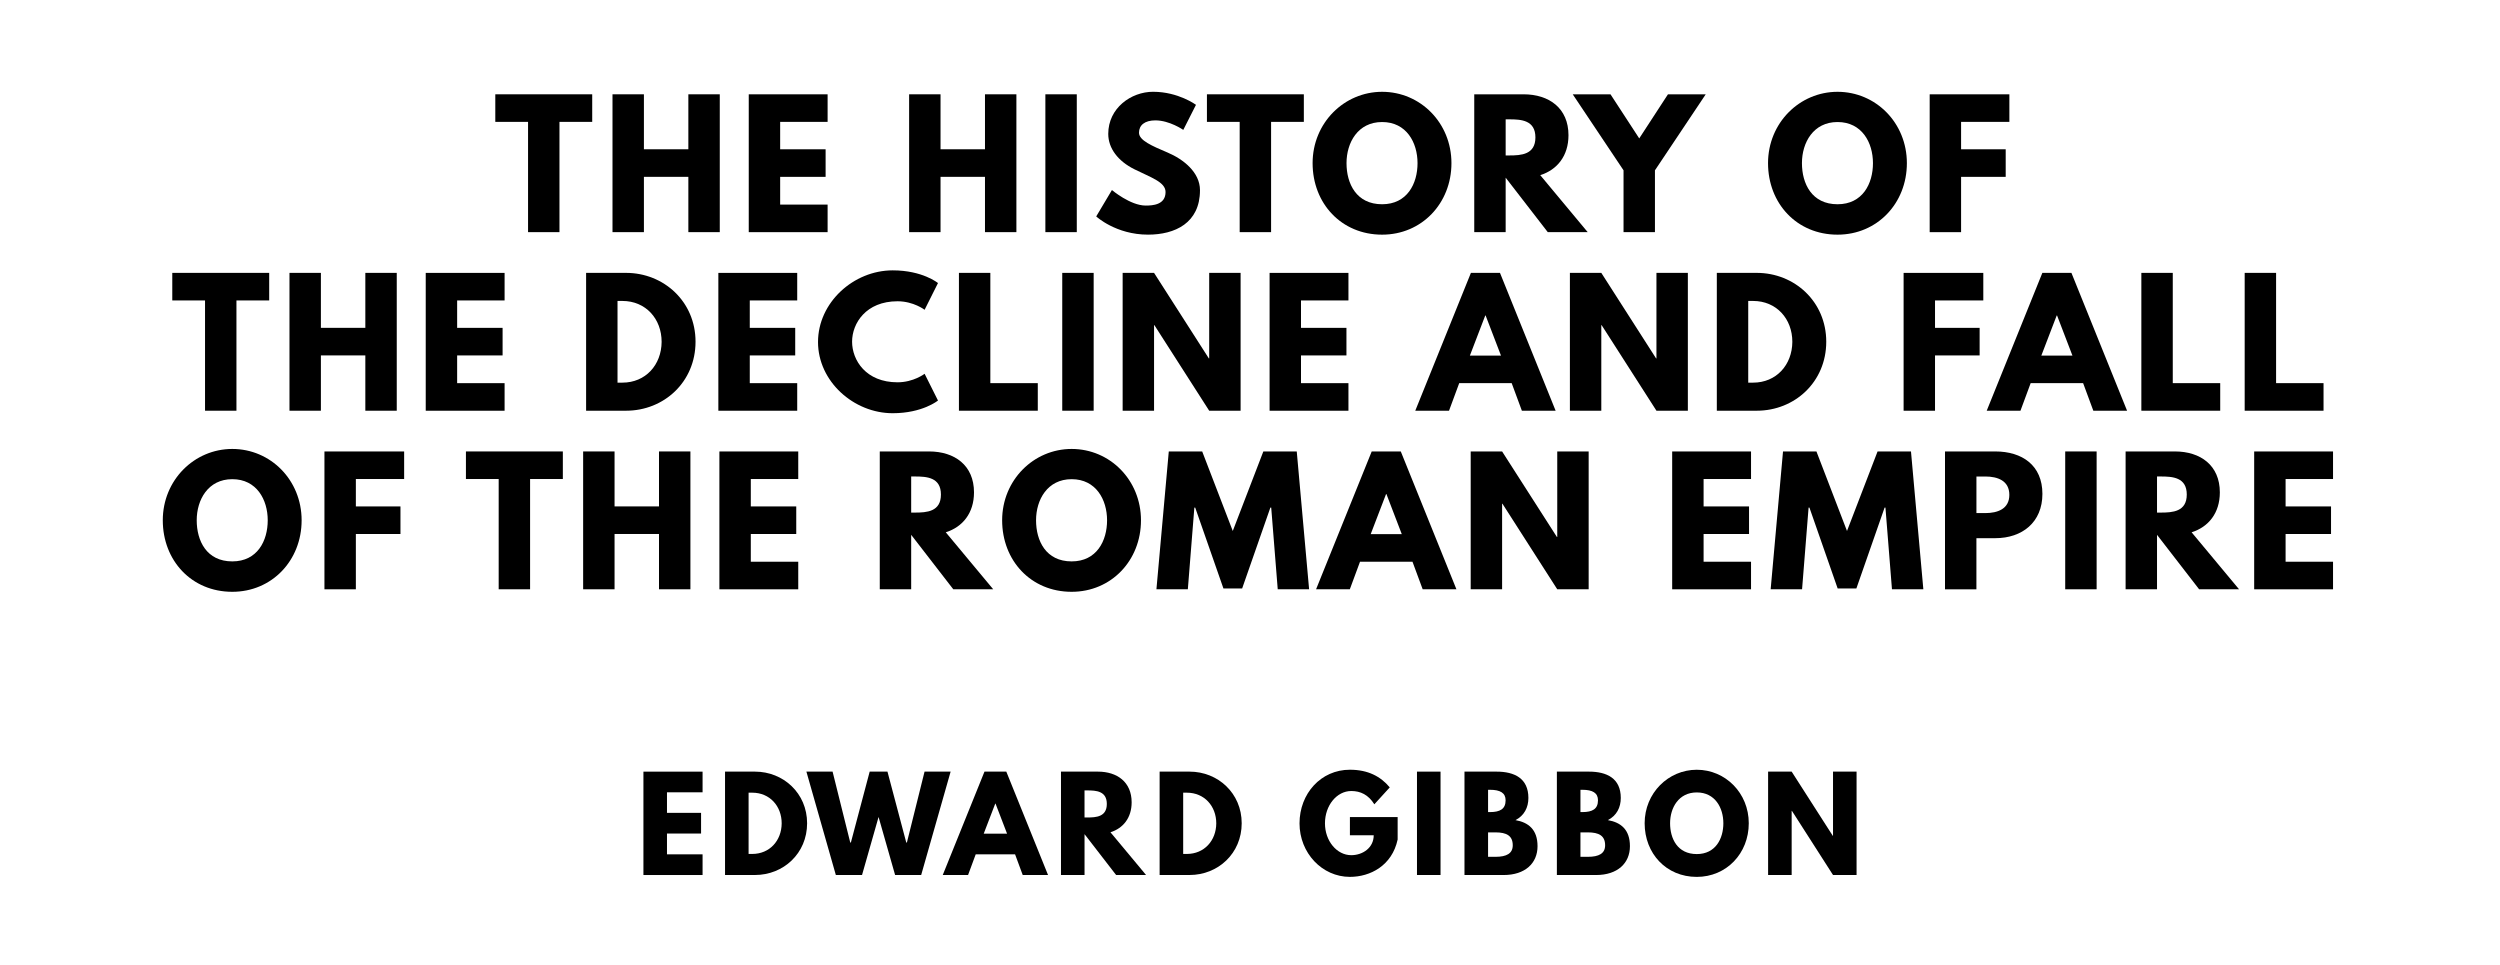
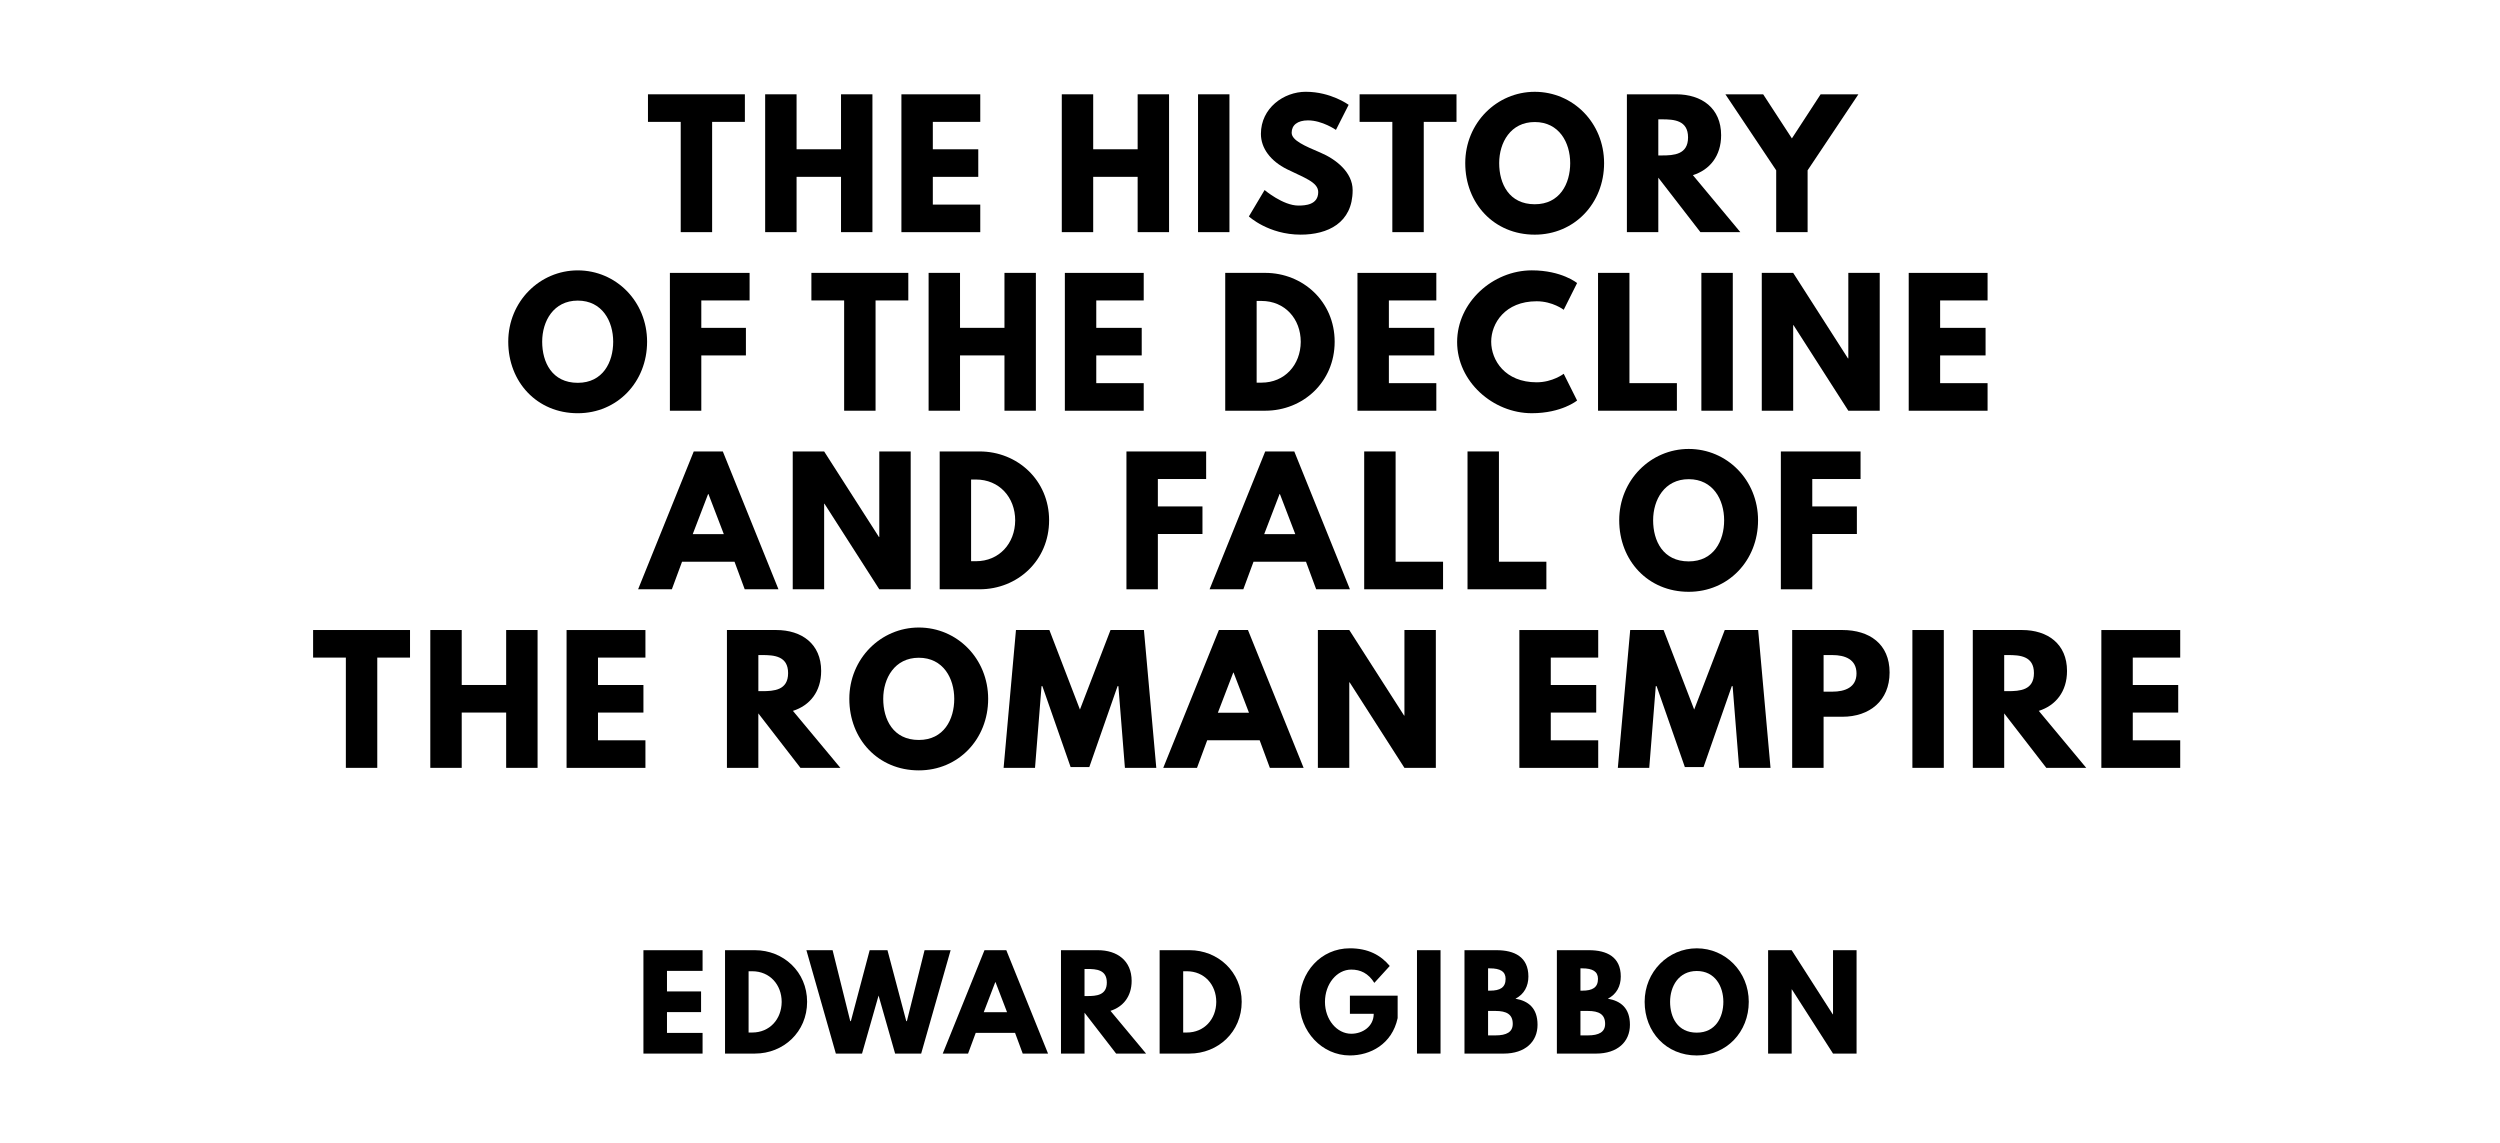
- <svg xmlns="http://www.w3.org/2000/svg" version="1.1" viewBox="0 0 1400 540">
-   <g aria-label="THE HISTORY OF">
-     <path d="M277.37,68.25l0.00-15.44l54.27,0.00l0.00,15.44l-18.34,0.00l0.00,61.75l-17.59,0.00l0.00-61.75l-18.34,0.00z" />
-     <path d="M360.59,99.03l0.00,30.97l-17.59,0.00l0.00-77.19l17.59,0.00l0.00,30.78l24.89,0.00l0.00-30.78l17.59,0.00l0.00,77.19l-17.59,0.00l0.00-30.97l-24.89,0.00z" />
-     <path d="M463.46,52.81l0.00,15.44l-26.57,0.00l0.00,15.35l25.45,0.00l0.00,15.44l-25.45,0.00l0.00,15.53l26.57,0.00l0.00,15.44l-44.16,0.00l0.00-77.19l44.16,0.00z" />
-     <path d="M526.70,99.03l0.00,30.97l-17.59,0.00l0.00-77.19l17.59,0.00l0.00,30.78l24.89,0.00l0.00-30.78l17.59,0.00l0.00,77.19l-17.59,0.00l0.00-30.97l-24.89,0.00z" />
-     <path d="M603.00,52.81l0.00,77.19l-17.59,0.00l0.00-77.19l17.59,0.00z" />
-     <path d="M645.80,51.40c14.04,0.00,23.95,7.30,23.95,7.30l-7.11,14.04s-7.67-5.33-15.63-5.33c-5.99,0.00-9.17,2.71-9.17,6.92c0.00,4.30,7.30,7.39,16.09,11.13c8.61,3.65,18.06,10.95,18.06,21.05c0.00,18.43-14.04,24.89-29.10,24.89c-18.06,0.00-29.01-10.20-29.01-10.20l8.80-14.78s10.29,8.70,18.90,8.70c3.84,0.00,11.13-0.37,11.13-7.58c0.00-5.61-8.23-8.14-17.40-12.73c-9.26-4.58-14.69-11.79-14.69-19.84c0.00-14.41,12.73-23.58,25.17-23.58z" />
-     <path d="M675.88,68.25l0.00-15.44l54.27,0.00l0.00,15.44l-18.34,0.00l0.00,61.75l-17.59,0.00l0.00-61.75l-18.34,0.00z" />
-     <path d="M735.06,91.36c0.00-22.55,17.68-39.95,38.92-39.95c21.43,0.00,38.83,17.40,38.83,39.95s-16.65,40.05-38.83,40.05c-22.83,0.00-38.92-17.50-38.92-40.05z  M754.05,91.36c0.00,11.51,5.52,23.02,19.93,23.02c14.04,0.00,19.84-11.51,19.84-23.02s-6.18-23.02-19.84-23.02c-13.57,0.00-19.93,11.51-19.93,23.02z" />
-     <path d="M825.58,52.81l27.60,0.00c14.32,0.00,25.17,7.77,25.17,22.92c0.00,11.60-6.36,19.37-15.81,22.36l26.57,31.91l-22.36,0.00l-23.58-30.50l0.00,30.50l-17.59,0.00l0.00-77.19z  M843.17,87.05l2.06,0.00c6.64,0.00,14.60-0.47,14.60-10.11s-7.95-10.11-14.60-10.11l-2.06,0.00l0.00,20.21z" />
-     <path d="M880.73,52.81l21.15,0.00l16.09,24.70l16.09-24.70l21.15,0.00l-28.44,42.57l0.00,34.62l-17.59,0.00l0.00-34.62z" />
-     <path d="M990.10,91.36c0.00-22.55,17.68-39.95,38.92-39.95c21.43,0.00,38.83,17.40,38.83,39.95s-16.65,40.05-38.83,40.05c-22.83,0.00-38.92-17.50-38.92-40.05z  M1009.09,91.36c0.00,11.51,5.52,23.02,19.93,23.02c14.04,0.00,19.84-11.51,19.84-23.02s-6.18-23.02-19.84-23.02c-13.57,0.00-19.93,11.51-19.93,23.02z" />
-     <path d="M1125.25,52.81l0.00,15.44l-27.04,0.00l0.00,15.35l24.98,0.00l0.00,15.44l-24.98,0.00l0.00,30.97l-17.59,0.00l0.00-77.19l44.63,0.00z" />
+ <svg xmlns="http://www.w3.org/2000/svg" version="1.1" viewBox="0 0 1400 640">
+   <g aria-label="THE HISTORY">
+     <path d="M362.86,68.25l0.00-15.44l54.27,0.00l0.00,15.44l-18.34,0.00l0.00,61.75l-17.59,0.00l0.00-61.75l-18.34,0.00z" />
+     <path d="M446.08,99.03l0.00,30.97l-17.59,0.00l0.00-77.19l17.59,0.00l0.00,30.78l24.89,0.00l0.00-30.78l17.59,0.00l0.00,77.19l-17.59,0.00l0.00-30.97l-24.89,0.00z" />
+     <path d="M548.95,52.81l0.00,15.44l-26.57,0.00l0.00,15.35l25.45,0.00l0.00,15.44l-25.45,0.00l0.00,15.53l26.57,0.00l0.00,15.44l-44.16,0.00l0.00-77.19l44.16,0.00z" />
+     <path d="M612.19,99.03l0.00,30.97l-17.59,0.00l0.00-77.19l17.59,0.00l0.00,30.78l24.89,0.00l0.00-30.78l17.59,0.00l0.00,77.19l-17.59,0.00l0.00-30.97l-24.89,0.00z" />
+     <path d="M688.49,52.81l0.00,77.19l-17.59,0.00l0.00-77.19l17.59,0.00z" />
+     <path d="M731.29,51.40c14.04,0.00,23.95,7.30,23.95,7.30l-7.11,14.04s-7.67-5.33-15.63-5.33c-5.99,0.00-9.17,2.71-9.17,6.92c0.00,4.30,7.30,7.39,16.09,11.13c8.61,3.65,18.06,10.95,18.06,21.05c0.00,18.43-14.04,24.89-29.10,24.89c-18.06,0.00-29.01-10.20-29.01-10.20l8.80-14.78s10.29,8.70,18.90,8.70c3.84,0.00,11.13-0.37,11.13-7.58c0.00-5.61-8.23-8.14-17.40-12.73c-9.26-4.58-14.69-11.79-14.69-19.84c0.00-14.41,12.73-23.58,25.17-23.58z" />
+     <path d="M761.37,68.25l0.00-15.44l54.27,0.00l0.00,15.44l-18.34,0.00l0.00,61.75l-17.59,0.00l0.00-61.75l-18.34,0.00z" />
+     <path d="M820.54,91.36c0.00-22.55,17.68-39.95,38.92-39.95c21.43,0.00,38.83,17.40,38.83,39.95s-16.65,40.05-38.83,40.05c-22.83,0.00-38.92-17.50-38.92-40.05z  M839.54,91.36c0.00,11.51,5.52,23.02,19.93,23.02c14.04,0.00,19.84-11.51,19.84-23.02s-6.18-23.02-19.84-23.02c-13.57,0.00-19.93,11.51-19.93,23.02z" />
+     <path d="M911.06,52.81l27.60,0.00c14.32,0.00,25.17,7.77,25.17,22.92c0.00,11.60-6.36,19.37-15.81,22.36l26.57,31.91l-22.36,0.00l-23.58-30.50l0.00,30.50l-17.59,0.00l0.00-77.19z  M928.65,87.05l2.06,0.00c6.64,0.00,14.60-0.47,14.60-10.11s-7.95-10.11-14.60-10.11l-2.06,0.00l0.00,20.21z" />
+     <path d="M966.22,52.81l21.15,0.00l16.09,24.70l16.09-24.70l21.15,0.00l-28.44,42.57l0.00,34.62l-17.59,0.00l0.00-34.62z" />
  </g>
-   <g aria-label="THE DECLINE AND FALL">
-     <path d="M96.48,168.25l0.00-15.44l54.27,0.00l0.00,15.44l-18.34,0.00l0.00,61.75l-17.59,0.00l0.00-61.75l-18.34,0.00z" />
-     <path d="M179.70,199.03l0.00,30.97l-17.59,0.00l0.00-77.19l17.59,0.00l0.00,30.78l24.89,0.00l0.00-30.78l17.59,0.00l0.00,77.19l-17.59,0.00l0.00-30.97l-24.89,0.00z" />
-     <path d="M282.57,152.81l0.00,15.44l-26.57,0.00l0.00,15.35l25.45,0.00l0.00,15.44l-25.45,0.00l0.00,15.53l26.57,0.00l0.00,15.44l-44.16,0.00l0.00-77.19l44.16,0.00z" />
-     <path d="M328.22,152.81l22.36,0.00c21.15,0.00,38.92,16.09,38.92,38.55c0.00,22.55-17.68,38.64-38.92,38.64l-22.36,0.00l0.00-77.19z  M345.81,214.28l2.71,0.00c13.01,0.00,21.89-9.92,21.99-22.83c0.00-12.91-8.89-22.92-21.99-22.92l-2.71,0.00l0.00,45.75z" />
-     <path d="M446.44,152.81l0.00,15.44l-26.57,0.00l0.00,15.35l25.45,0.00l0.00,15.44l-25.45,0.00l0.00,15.53l26.57,0.00l0.00,15.44l-44.16,0.00l0.00-77.19l44.16,0.00z" />
-     <path d="M502.62,214.09c8.98,0.00,15.16-4.77,15.16-4.77l7.49,14.97s-8.61,7.11-25.36,7.11c-21.80,0.00-41.82-17.78-41.82-39.86c0.00-22.18,19.93-40.14,41.82-40.14c16.75,0.00,25.36,7.11,25.36,7.11l-7.49,14.97s-6.18-4.77-15.16-4.77c-17.68,0.00-25.45,12.35-25.45,22.64c0.00,10.39,7.77,22.74,25.45,22.74z" />
-     <path d="M554.59,152.81l0.00,61.75l26.57,0.00l0.00,15.44l-44.16,0.00l0.00-77.19l17.59,0.00z" />
-     <path d="M612.45,152.81l0.00,77.19l-17.59,0.00l0.00-77.19l17.59,0.00z" />
-     <path d="M646.27,182.09l0.00,47.91l-17.59,0.00l0.00-77.19l17.59,0.00l30.69,47.91l0.19,0.00l0.00-47.91l17.59,0.00l0.00,77.19l-17.59,0.00l-30.69-47.91l-0.19,0.00z" />
-     <path d="M755.13,152.81l0.00,15.44l-26.57,0.00l0.00,15.35l25.45,0.00l0.00,15.44l-25.45,0.00l0.00,15.53l26.57,0.00l0.00,15.44l-44.16,0.00l0.00-77.19l44.16,0.00z" />
-     <path d="M839.99,152.81l31.16,77.19l-18.90,0.00l-5.71-15.44l-29.38,0.00l-5.71,15.44l-18.90,0.00l31.16-77.19l16.28,0.00z  M840.55,199.12l-8.61-22.46l-0.19,0.00l-8.61,22.46l17.40,0.00z" />
-     <path d="M896.73,182.09l0.00,47.91l-17.59,0.00l0.00-77.19l17.59,0.00l30.69,47.91l0.19,0.00l0.00-47.91l17.59,0.00l0.00,77.19l-17.59,0.00l-30.69-47.91l-0.19,0.00z" />
-     <path d="M961.42,152.81l22.36,0.00c21.15,0.00,38.92,16.09,38.92,38.55c0.00,22.55-17.68,38.64-38.92,38.64l-22.36,0.00l0.00-77.19z  M979.01,214.28l2.71,0.00c13.01,0.00,21.89-9.92,21.99-22.83c0.00-12.91-8.89-22.92-21.99-22.92l-2.71,0.00l0.00,45.75z" />
-     <path d="M1110.65,152.81l0.00,15.44l-27.04,0.00l0.00,15.35l24.98,0.00l0.00,15.44l-24.98,0.00l0.00,30.97l-17.59,0.00l0.00-77.19l44.63,0.00z" />
-     <path d="M1160.00,152.81l31.16,77.19l-18.90,0.00l-5.71-15.44l-29.38,0.00l-5.71,15.44l-18.90,0.00l31.16-77.19l16.28,0.00z  M1160.56,199.12l-8.61-22.46l-0.19,0.00l-8.61,22.46l17.40,0.00z" />
-     <path d="M1216.75,152.81l0.00,61.75l26.57,0.00l0.00,15.44l-44.16,0.00l0.00-77.19l17.59,0.00z" />
-     <path d="M1274.61,152.81l0.00,61.75l26.57,0.00l0.00,15.44l-44.16,0.00l0.00-77.19l17.59,0.00z" />
+   <g aria-label="OF THE DECLINE">
+     <path d="M284.62,191.36c0.00-22.55,17.68-39.95,38.92-39.95c21.43,0.00,38.83,17.40,38.83,39.95s-16.65,40.05-38.83,40.05c-22.83,0.00-38.92-17.50-38.92-40.05z  M303.62,191.36c0.00,11.51,5.52,23.02,19.93,23.02c14.04,0.00,19.84-11.51,19.84-23.02s-6.18-23.02-19.84-23.02c-13.57,0.00-19.93,11.51-19.93,23.02z" />
+     <path d="M419.77,152.81l0.00,15.44l-27.04,0.00l0.00,15.35l24.98,0.00l0.00,15.44l-24.98,0.00l0.00,30.97l-17.59,0.00l0.00-77.19l44.63,0.00z" />
+     <path d="M454.38,168.25l0.00-15.44l54.27,0.00l0.00,15.44l-18.34,0.00l0.00,61.75l-17.59,0.00l0.00-61.75l-18.34,0.00z" />
+     <path d="M537.61,199.03l0.00,30.97l-17.59,0.00l0.00-77.19l17.59,0.00l0.00,30.78l24.89,0.00l0.00-30.78l17.59,0.00l0.00,77.19l-17.59,0.00l0.00-30.97l-24.89,0.00z" />
+     <path d="M640.48,152.81l0.00,15.44l-26.57,0.00l0.00,15.35l25.45,0.00l0.00,15.44l-25.45,0.00l0.00,15.53l26.57,0.00l0.00,15.44l-44.16,0.00l0.00-77.19l44.16,0.00z" />
+     <path d="M686.13,152.81l22.36,0.00c21.15,0.00,38.92,16.09,38.92,38.55c0.00,22.55-17.68,38.64-38.92,38.64l-22.36,0.00l0.00-77.19z  M703.72,214.28l2.71,0.00c13.01,0.00,21.89-9.92,21.99-22.83c0.00-12.91-8.89-22.92-21.99-22.92l-2.71,0.00l0.00,45.75z" />
+     <path d="M804.34,152.81l0.00,15.44l-26.57,0.00l0.00,15.35l25.45,0.00l0.00,15.44l-25.45,0.00l0.00,15.53l26.57,0.00l0.00,15.44l-44.16,0.00l0.00-77.19l44.16,0.00z" />
+     <path d="M860.52,214.09c8.98,0.00,15.16-4.77,15.16-4.77l7.49,14.97s-8.61,7.11-25.36,7.11c-21.80,0.00-41.82-17.78-41.82-39.86c0.00-22.18,19.93-40.14,41.82-40.14c16.75,0.00,25.36,7.11,25.36,7.11l-7.49,14.97s-6.18-4.77-15.16-4.77c-17.68,0.00-25.45,12.35-25.45,22.64c0.00,10.39,7.77,22.74,25.45,22.74z" />
+     <path d="M912.49,152.81l0.00,61.75l26.57,0.00l0.00,15.44l-44.16,0.00l0.00-77.19l17.59,0.00z" />
+     <path d="M970.36,152.81l0.00,77.19l-17.59,0.00l0.00-77.19l17.59,0.00z" />
+     <path d="M1004.18,182.09l0.00,47.91l-17.59,0.00l0.00-77.19l17.59,0.00l30.69,47.91l0.19,0.00l0.00-47.91l17.59,0.00l0.00,77.19l-17.59,0.00l-30.69-47.91l-0.19,0.00z" />
+     <path d="M1113.04,152.81l0.00,15.44l-26.57,0.00l0.00,15.35l25.45,0.00l0.00,15.44l-25.45,0.00l0.00,15.53l26.57,0.00l0.00,15.44l-44.16,0.00l0.00-77.19l44.16,0.00z" />
  </g>
-   <g aria-label="OF THE ROMAN EMPIRE">
-     <path d="M91.16,291.36c0.00-22.55,17.68-39.95,38.92-39.95c21.43,0.00,38.83,17.40,38.83,39.95s-16.65,40.05-38.83,40.05c-22.83,0.00-38.92-17.50-38.92-40.05z  M110.16,291.36c0.00,11.51,5.52,23.02,19.93,23.02c14.04,0.00,19.84-11.51,19.84-23.02s-6.18-23.02-19.84-23.02c-13.57,0.00-19.93,11.51-19.93,23.02z" />
-     <path d="M226.32,252.81l0.00,15.44l-27.04,0.00l0.00,15.35l24.98,0.00l0.00,15.44l-24.98,0.00l0.00,30.97l-17.59,0.00l0.00-77.19l44.63,0.00z" />
-     <path d="M260.92,268.25l0.00-15.44l54.27,0.00l0.00,15.44l-18.34,0.00l0.00,61.75l-17.59,0.00l0.00-61.75l-18.34,0.00z" />
-     <path d="M344.15,299.03l0.00,30.97l-17.59,0.00l0.00-77.19l17.59,0.00l0.00,30.78l24.89,0.00l0.00-30.78l17.59,0.00l0.00,77.19l-17.59,0.00l0.00-30.97l-24.89,0.00z" />
-     <path d="M447.02,252.81l0.00,15.44l-26.57,0.00l0.00,15.35l25.45,0.00l0.00,15.44l-25.45,0.00l0.00,15.53l26.57,0.00l0.00,15.44l-44.16,0.00l0.00-77.19l44.16,0.00z" />
-     <path d="M492.67,252.81l27.60,0.00c14.32,0.00,25.17,7.77,25.17,22.92c0.00,11.60-6.36,19.37-15.81,22.36l26.57,31.91l-22.36,0.00l-23.58-30.50l0.00,30.50l-17.59,0.00l0.00-77.19z  M510.26,287.05l2.06,0.00c6.64,0.00,14.60-0.47,14.60-10.11s-7.95-10.11-14.60-10.11l-2.06,0.00l0.00,20.21z" />
-     <path d="M561.20,291.36c0.00-22.55,17.68-39.95,38.92-39.95c21.43,0.00,38.83,17.40,38.83,39.95s-16.65,40.05-38.83,40.05c-22.83,0.00-38.92-17.50-38.92-40.05z  M580.19,291.36c0.00,11.51,5.52,23.02,19.93,23.02c14.04,0.00,19.84-11.51,19.84-23.02s-6.18-23.02-19.84-23.02c-13.57,0.00-19.93,11.51-19.93,23.02z" />
-     <path d="M715.53,330.00l-3.65-45.75l-0.47,0.00l-15.81,45.29l-10.48,0.00l-15.81-45.29l-0.47,0.00l-3.65,45.75l-17.59,0.00l6.92-77.19l18.71,0.00l17.12,44.54l17.12-44.54l18.71,0.00l6.92,77.19l-17.59,0.00z" />
-     <path d="M784.44,252.81l31.16,77.19l-18.90,0.00l-5.71-15.44l-29.38,0.00l-5.71,15.44l-18.90,0.00l31.16-77.19l16.28,0.00z  M785.00,299.12l-8.61-22.46l-0.19,0.00l-8.61,22.46l17.40,0.00z" />
-     <path d="M841.18,282.09l0.00,47.91l-17.59,0.00l0.00-77.19l17.59,0.00l30.69,47.91l0.19,0.00l0.00-47.91l17.59,0.00l0.00,77.19l-17.59,0.00l-30.69-47.91l-0.19,0.00z" />
-     <path d="M980.58,252.81l0.00,15.44l-26.57,0.00l0.00,15.35l25.45,0.00l0.00,15.44l-25.45,0.00l0.00,15.53l26.57,0.00l0.00,15.44l-44.16,0.00l0.00-77.19l44.16,0.00z" />
-     <path d="M1059.50,330.00l-3.65-45.75l-0.47,0.00l-15.81,45.29l-10.48,0.00l-15.81-45.29l-0.47,0.00l-3.65,45.75l-17.59,0.00l6.92-77.19l18.71,0.00l17.12,44.54l17.12-44.54l18.71,0.00l6.92,77.19l-17.59,0.00z" />
-     <path d="M1089.20,252.81l28.16,0.00c15.06,0.00,26.39,7.77,26.39,23.77c0.00,15.91-11.32,24.80-26.39,24.80l-10.57,0.00l0.00,28.63l-17.59,0.00l0.00-77.19z  M1106.80,287.33l4.96,0.00c6.92,0.00,13.47-2.34,13.47-10.20c0.00-7.95-6.55-10.29-13.47-10.29l-4.96,0.00l0.00,20.49z" />
-     <path d="M1174.11,252.81l0.00,77.19l-17.59,0.00l0.00-77.19l17.59,0.00z" />
-     <path d="M1190.34,252.81l27.60,0.00c14.32,0.00,25.17,7.77,25.17,22.92c0.00,11.60-6.36,19.37-15.81,22.36l26.57,31.91l-22.36,0.00l-23.58-30.50l0.00,30.50l-17.59,0.00l0.00-77.19z  M1207.93,287.05l2.06,0.00c6.64,0.00,14.60-0.47,14.60-10.11s-7.95-10.11-14.60-10.11l-2.06,0.00l0.00,20.21z" />
-     <path d="M1306.50,252.81l0.00,15.44l-26.57,0.00l0.00,15.35l25.45,0.00l0.00,15.44l-25.45,0.00l0.00,15.53l26.57,0.00l0.00,15.44l-44.16,0.00l0.00-77.19l44.16,0.00z" />
+   <g aria-label="AND FALL OF">
+     <path d="M404.78,252.81l31.16,77.19l-18.90,0.00l-5.71-15.44l-29.38,0.00l-5.71,15.44l-18.90,0.00l31.16-77.19l16.28,0.00z  M405.34,299.12l-8.61-22.46l-0.19,0.00l-8.61,22.46l17.40,0.00z" />
+     <path d="M461.52,282.09l0.00,47.91l-17.59,0.00l0.00-77.19l17.59,0.00l30.69,47.91l0.19,0.00l0.00-47.91l17.59,0.00l0.00,77.19l-17.59,0.00l-30.69-47.91l-0.19,0.00z" />
+     <path d="M526.22,252.81l22.36,0.00c21.15,0.00,38.92,16.09,38.92,38.55c0.00,22.55-17.68,38.64-38.92,38.64l-22.36,0.00l0.00-77.19z  M543.81,314.28l2.71,0.00c13.01,0.00,21.89-9.92,21.99-22.83c0.00-12.91-8.89-22.92-21.99-22.92l-2.71,0.00l0.00,45.75z" />
+     <path d="M675.44,252.81l0.00,15.44l-27.04,0.00l0.00,15.35l24.98,0.00l0.00,15.44l-24.98,0.00l0.00,30.97l-17.59,0.00l0.00-77.19l44.63,0.00z" />
+     <path d="M724.80,252.81l31.16,77.19l-18.90,0.00l-5.71-15.44l-29.38,0.00l-5.71,15.44l-18.90,0.00l31.16-77.19l16.28,0.00z  M725.36,299.12l-8.61-22.46l-0.19,0.00l-8.61,22.46l17.40,0.00z" />
+     <path d="M781.54,252.81l0.00,61.75l26.57,0.00l0.00,15.44l-44.16,0.00l0.00-77.19l17.59,0.00z" />
+     <path d="M839.40,252.81l0.00,61.75l26.57,0.00l0.00,15.44l-44.16,0.00l0.00-77.19l17.59,0.00z" />
+     <path d="M906.76,291.36c0.00-22.55,17.68-39.95,38.92-39.95c21.43,0.00,38.83,17.40,38.83,39.95s-16.65,40.05-38.83,40.05c-22.83,0.00-38.92-17.50-38.92-40.05z  M925.75,291.36c0.00,11.51,5.52,23.02,19.93,23.02c14.04,0.00,19.84-11.51,19.84-23.02s-6.18-23.02-19.84-23.02c-13.57,0.00-19.93,11.51-19.93,23.02z" />
+     <path d="M1041.91,252.81l0.00,15.44l-27.04,0.00l0.00,15.35l24.98,0.00l0.00,15.44l-24.98,0.00l0.00,30.97l-17.59,0.00l0.00-77.19l44.63,0.00z" />
+   </g>
+   <g aria-label="THE ROMAN EMPIRE">
+     <path d="M175.34,368.25l0.00-15.44l54.27,0.00l0.00,15.44l-18.34,0.00l0.00,61.75l-17.59,0.00l0.00-61.75l-18.34,0.00z" />
+     <path d="M258.56,399.03l0.00,30.97l-17.59,0.00l0.00-77.19l17.59,0.00l0.00,30.78l24.89,0.00l0.00-30.78l17.59,0.00l0.00,77.19l-17.59,0.00l0.00-30.97l-24.89,0.00z" />
+     <path d="M361.44,352.81l0.00,15.44l-26.57,0.00l0.00,15.35l25.45,0.00l0.00,15.44l-25.45,0.00l0.00,15.53l26.57,0.00l0.00,15.44l-44.16,0.00l0.00-77.19l44.16,0.00z" />
+     <path d="M407.08,352.81l27.60,0.00c14.32,0.00,25.17,7.77,25.17,22.92c0.00,11.60-6.36,19.37-15.81,22.36l26.57,31.91l-22.36,0.00l-23.58-30.50l0.00,30.50l-17.59,0.00l0.00-77.19z  M424.68,387.05l2.06,0.00c6.64,0.00,14.60-0.47,14.60-10.11s-7.95-10.11-14.60-10.11l-2.06,0.00l0.00,20.21z" />
+     <path d="M475.62,391.36c0.00-22.55,17.68-39.95,38.92-39.95c21.43,0.00,38.83,17.40,38.83,39.95s-16.65,40.05-38.83,40.05c-22.83,0.00-38.92-17.50-38.92-40.05z  M494.61,391.36c0.00,11.51,5.52,23.02,19.93,23.02c14.04,0.00,19.84-11.51,19.84-23.02s-6.18-23.02-19.84-23.02c-13.57,0.00-19.93,11.51-19.93,23.02z" />
+     <path d="M629.95,430.00l-3.65-45.75l-0.47,0.00l-15.81,45.29l-10.48,0.00l-15.81-45.29l-0.47,0.00l-3.65,45.75l-17.59,0.00l6.92-77.19l18.71,0.00l17.12,44.54l17.12-44.54l18.71,0.00l6.92,77.19l-17.59,0.00z" />
+     <path d="M698.86,352.81l31.16,77.19l-18.90,0.00l-5.71-15.44l-29.38,0.00l-5.71,15.44l-18.90,0.00l31.16-77.19l16.28,0.00z  M699.42,399.12l-8.61-22.46l-0.19,0.00l-8.61,22.46l17.40,0.00z" />
+     <path d="M755.60,382.09l0.00,47.91l-17.59,0.00l0.00-77.19l17.59,0.00l30.69,47.91l0.19,0.00l0.00-47.91l17.59,0.00l0.00,77.19l-17.59,0.00l-30.69-47.91l-0.19,0.00z" />
+     <path d="M895.00,352.81l0.00,15.44l-26.57,0.00l0.00,15.35l25.45,0.00l0.00,15.44l-25.45,0.00l0.00,15.53l26.57,0.00l0.00,15.44l-44.16,0.00l0.00-77.19l44.16,0.00z" />
+     <path d="M973.92,430.00l-3.65-45.75l-0.47,0.00l-15.81,45.29l-10.48,0.00l-15.81-45.29l-0.47,0.00l-3.65,45.75l-17.59,0.00l6.92-77.19l18.71,0.00l17.12,44.54l17.12-44.54l18.71,0.00l6.92,77.19l-17.59,0.00z" />
+     <path d="M1003.62,352.81l28.16,0.00c15.06,0.00,26.39,7.77,26.39,23.77c0.00,15.91-11.32,24.80-26.39,24.80l-10.57,0.00l0.00,28.63l-17.59,0.00l0.00-77.19z  M1021.21,387.33l4.96,0.00c6.92,0.00,13.47-2.34,13.47-10.20c0.00-7.95-6.55-10.29-13.47-10.29l-4.96,0.00l0.00,20.49z" />
+     <path d="M1088.53,352.81l0.00,77.19l-17.59,0.00l0.00-77.19l17.59,0.00z" />
+     <path d="M1104.76,352.81l27.60,0.00c14.32,0.00,25.17,7.77,25.17,22.92c0.00,11.60-6.36,19.37-15.81,22.36l26.57,31.91l-22.36,0.00l-23.58-30.50l0.00,30.50l-17.59,0.00l0.00-77.19z  M1122.35,387.05l2.06,0.00c6.64,0.00,14.60-0.47,14.60-10.11s-7.95-10.11-14.60-10.11l-2.06,0.00l0.00,20.21z" />
+     <path d="M1220.92,352.81l0.00,15.44l-26.57,0.00l0.00,15.35l25.45,0.00l0.00,15.44l-25.45,0.00l0.00,15.53l26.57,0.00l0.00,15.44l-44.16,0.00l0.00-77.19l44.16,0.00z" />
  </g>
  <g aria-label="EDWARD GIBBON">
-     <path d="M393.44,432.11l0.00,11.58l-19.93,0.00l0.00,11.51l19.09,0.00l0.00,11.58l-19.09,0.00l0.00,11.65l19.93,0.00l0.00,11.58l-33.12,0.00l0.00-57.89l33.12,0.00z" />
-     <path d="M406.02,432.11l16.77,0.00c15.86,0.00,29.19,12.07,29.19,28.91c0.00,16.91-13.26,28.98-29.19,28.98l-16.77,0.00l0.00-57.89z  M419.21,478.21l2.04,0.00c9.75,0.00,16.42-7.44,16.49-17.12c0.00-9.68-6.67-17.19-16.49-17.19l-2.04,0.00l0.00,34.32z" />
-     <path d="M501.26,490.00l-9.26-32.49l-9.26,32.49l-14.67,0.00l-16.49-57.89l14.67,0.00l9.89,39.72l0.35,0.00l10.53-39.72l9.96,0.00l10.53,39.72l0.35,0.00l9.89-39.72l14.60,0.00l-16.49,57.89l-14.60,0.00z" />
-     <path d="M563.53,432.11l23.37,57.89l-14.18,0.00l-4.28-11.58l-22.04,0.00l-4.28,11.58l-14.18,0.00l23.37-57.89l12.21,0.00z  M563.95,466.84l-6.46-16.84l-0.14,0.00l-6.46,16.84l13.05,0.00z" />
-     <path d="M594.14,432.11l20.70,0.00c10.74,0.00,18.88,5.82,18.88,17.19c0.00,8.70-4.77,14.53-11.86,16.77l19.93,23.93l-16.77,0.00l-17.68-22.88l0.00,22.88l-13.19,0.00l0.00-57.89z  M607.33,457.79l1.54,0.00c4.98,0.00,10.95-0.35,10.95-7.58s-5.96-7.58-10.95-7.58l-1.54,0.00l0.00,15.16z" />
-     <path d="M649.39,432.11l16.77,0.00c15.86,0.00,29.19,12.07,29.19,28.91c0.00,16.91-13.26,28.98-29.19,28.98l-16.77,0.00l0.00-57.89z  M662.58,478.21l2.04,0.00c9.75,0.00,16.42-7.44,16.49-17.12c0.00-9.68-6.67-17.19-16.49-17.19l-2.04,0.00l0.00,34.32z" />
-     <path d="M782.68,457.58l0.00,12.56c-3.16,14.67-15.37,20.91-26.74,20.91c-15.58,0.00-28.21-13.40-28.21-29.96c0.00-16.63,11.93-30.04,28.21-30.04c10.18,0.00,17.26,3.79,22.32,9.89l-8.63,9.47c-3.37-5.40-7.79-7.44-12.91-7.44c-8.14,0.00-14.74,8.07-14.74,18.11c0.00,9.82,6.60,17.82,14.74,17.82c6.32,0.00,12.56-4.07,12.56-11.16l-13.33,0.00l0.00-10.18l26.74,0.00z" />
-     <path d="M806.70,432.11l0.00,57.89l-13.19,0.00l0.00-57.89l13.19,0.00z" />
-     <path d="M820.12,432.11l17.96,0.00c9.96,0.00,17.82,3.72,17.82,14.74c0.00,5.33-2.32,9.89-7.23,12.42c7.23,1.26,12.35,5.26,12.35,14.60c0.00,9.54-6.95,16.14-18.95,16.14l-21.96,0.00l0.00-57.89z  M833.32,454.77l1.05,0.00c5.68,0.00,8.77-1.75,8.77-6.60c0.00-4.14-3.02-5.89-8.77-5.89l-1.05,0.00l0.00,12.49z  M833.32,479.82l4.14,0.00c6.25,0.00,9.68-1.89,9.68-6.46c0.00-5.33-3.44-7.23-9.68-7.23l-4.14,0.00l0.00,13.68z" />
-     <path d="M871.86,432.11l17.96,0.00c9.96,0.00,17.82,3.72,17.82,14.74c0.00,5.33-2.32,9.89-7.23,12.42c7.23,1.26,12.35,5.26,12.35,14.60c0.00,9.54-6.95,16.14-18.95,16.14l-21.96,0.00l0.00-57.89z  M885.05,454.77l1.05,0.00c5.68,0.00,8.77-1.75,8.77-6.60c0.00-4.14-3.02-5.89-8.77-5.89l-1.05,0.00l0.00,12.49z  M885.05,479.82l4.14,0.00c6.25,0.00,9.68-1.89,9.68-6.46c0.00-5.33-3.44-7.23-9.68-7.23l-4.14,0.00l0.00,13.68z" />
-     <path d="M921.00,461.02c0.00-16.91,13.26-29.96,29.19-29.96c16.07,0.00,29.12,13.05,29.12,29.96s-12.49,30.04-29.12,30.04c-17.12,0.00-29.19-13.12-29.19-30.04z  M935.25,461.02c0.00,8.63,4.14,17.26,14.95,17.26c10.53,0.00,14.88-8.63,14.88-17.26s-4.63-17.26-14.88-17.26c-10.18,0.00-14.95,8.63-14.95,17.26z" />
-     <path d="M1003.33,454.07l0.00,35.93l-13.19,0.00l0.00-57.89l13.19,0.00l23.02,35.93l0.14,0.00l0.00-35.93l13.19,0.00l0.00,57.89l-13.19,0.00l-23.02-35.93l-0.14,0.00z" />
+     <path d="M393.44,532.11l0.00,11.58l-19.93,0.00l0.00,11.51l19.09,0.00l0.00,11.58l-19.09,0.00l0.00,11.65l19.93,0.00l0.00,11.58l-33.12,0.00l0.00-57.89l33.12,0.00z" />
+     <path d="M406.02,532.11l16.77,0.00c15.86,0.00,29.19,12.07,29.19,28.91c0.00,16.91-13.26,28.98-29.19,28.98l-16.77,0.00l0.00-57.89z  M419.21,578.21l2.04,0.00c9.75,0.00,16.42-7.44,16.49-17.12c0.00-9.68-6.67-17.19-16.49-17.19l-2.04,0.00l0.00,34.32z" />
+     <path d="M501.26,590.00l-9.26-32.49l-9.26,32.49l-14.67,0.00l-16.49-57.89l14.67,0.00l9.89,39.72l0.35,0.00l10.53-39.72l9.96,0.00l10.53,39.72l0.35,0.00l9.89-39.72l14.60,0.00l-16.49,57.89l-14.60,0.00z" />
+     <path d="M563.53,532.11l23.37,57.89l-14.18,0.00l-4.28-11.58l-22.04,0.00l-4.28,11.58l-14.18,0.00l23.37-57.89l12.21,0.00z  M563.95,566.84l-6.46-16.84l-0.14,0.00l-6.46,16.84l13.05,0.00z" />
+     <path d="M594.14,532.11l20.70,0.00c10.74,0.00,18.88,5.82,18.88,17.19c0.00,8.70-4.77,14.53-11.86,16.77l19.93,23.93l-16.77,0.00l-17.68-22.88l0.00,22.88l-13.19,0.00l0.00-57.89z  M607.33,557.79l1.54,0.00c4.98,0.00,10.95-0.35,10.95-7.58s-5.96-7.58-10.95-7.58l-1.54,0.00l0.00,15.16z" />
+     <path d="M649.39,532.11l16.77,0.00c15.86,0.00,29.19,12.07,29.19,28.91c0.00,16.91-13.26,28.98-29.19,28.98l-16.77,0.00l0.00-57.89z  M662.58,578.21l2.04,0.00c9.75,0.00,16.42-7.44,16.49-17.12c0.00-9.68-6.67-17.19-16.49-17.19l-2.04,0.00l0.00,34.32z" />
+     <path d="M782.68,557.58l0.00,12.56c-3.16,14.67-15.37,20.91-26.74,20.91c-15.58,0.00-28.21-13.40-28.21-29.96c0.00-16.63,11.93-30.04,28.21-30.04c10.18,0.00,17.26,3.79,22.32,9.89l-8.63,9.47c-3.37-5.40-7.79-7.44-12.91-7.44c-8.14,0.00-14.74,8.07-14.74,18.11c0.00,9.82,6.60,17.82,14.74,17.82c6.32,0.00,12.56-4.07,12.56-11.16l-13.33,0.00l0.00-10.18l26.74,0.00z" />
+     <path d="M806.70,532.11l0.00,57.89l-13.19,0.00l0.00-57.89l13.19,0.00z" />
+     <path d="M820.12,532.11l17.96,0.00c9.96,0.00,17.82,3.72,17.82,14.74c0.00,5.33-2.32,9.89-7.23,12.42c7.23,1.26,12.35,5.26,12.35,14.60c0.00,9.54-6.95,16.14-18.95,16.14l-21.96,0.00l0.00-57.89z  M833.32,554.77l1.05,0.00c5.68,0.00,8.77-1.75,8.77-6.60c0.00-4.14-3.02-5.89-8.77-5.89l-1.05,0.00l0.00,12.49z  M833.32,579.82l4.14,0.00c6.25,0.00,9.68-1.89,9.68-6.46c0.00-5.33-3.44-7.23-9.68-7.23l-4.14,0.00l0.00,13.68z" />
+     <path d="M871.86,532.11l17.96,0.00c9.96,0.00,17.82,3.72,17.82,14.74c0.00,5.33-2.32,9.89-7.23,12.42c7.23,1.26,12.35,5.26,12.35,14.60c0.00,9.54-6.95,16.14-18.95,16.14l-21.96,0.00l0.00-57.89z  M885.05,554.77l1.05,0.00c5.68,0.00,8.77-1.75,8.77-6.60c0.00-4.14-3.02-5.89-8.77-5.89l-1.05,0.00l0.00,12.49z  M885.05,579.82l4.14,0.00c6.25,0.00,9.68-1.89,9.68-6.46c0.00-5.33-3.44-7.23-9.68-7.23l-4.14,0.00l0.00,13.68z" />
+     <path d="M921.00,561.02c0.00-16.91,13.26-29.96,29.19-29.96c16.07,0.00,29.12,13.05,29.12,29.96s-12.49,30.04-29.12,30.04c-17.12,0.00-29.19-13.12-29.19-30.04z  M935.25,561.02c0.00,8.63,4.14,17.26,14.95,17.26c10.53,0.00,14.88-8.63,14.88-17.26s-4.63-17.26-14.88-17.26c-10.18,0.00-14.95,8.63-14.95,17.26z" />
+     <path d="M1003.33,554.07l0.00,35.93l-13.19,0.00l0.00-57.89l13.19,0.00l23.02,35.93l0.14,0.00l0.00-35.93l13.19,0.00l0.00,57.89l-13.19,0.00l-23.02-35.93l-0.14,0.00z" />
  </g>
</svg>
